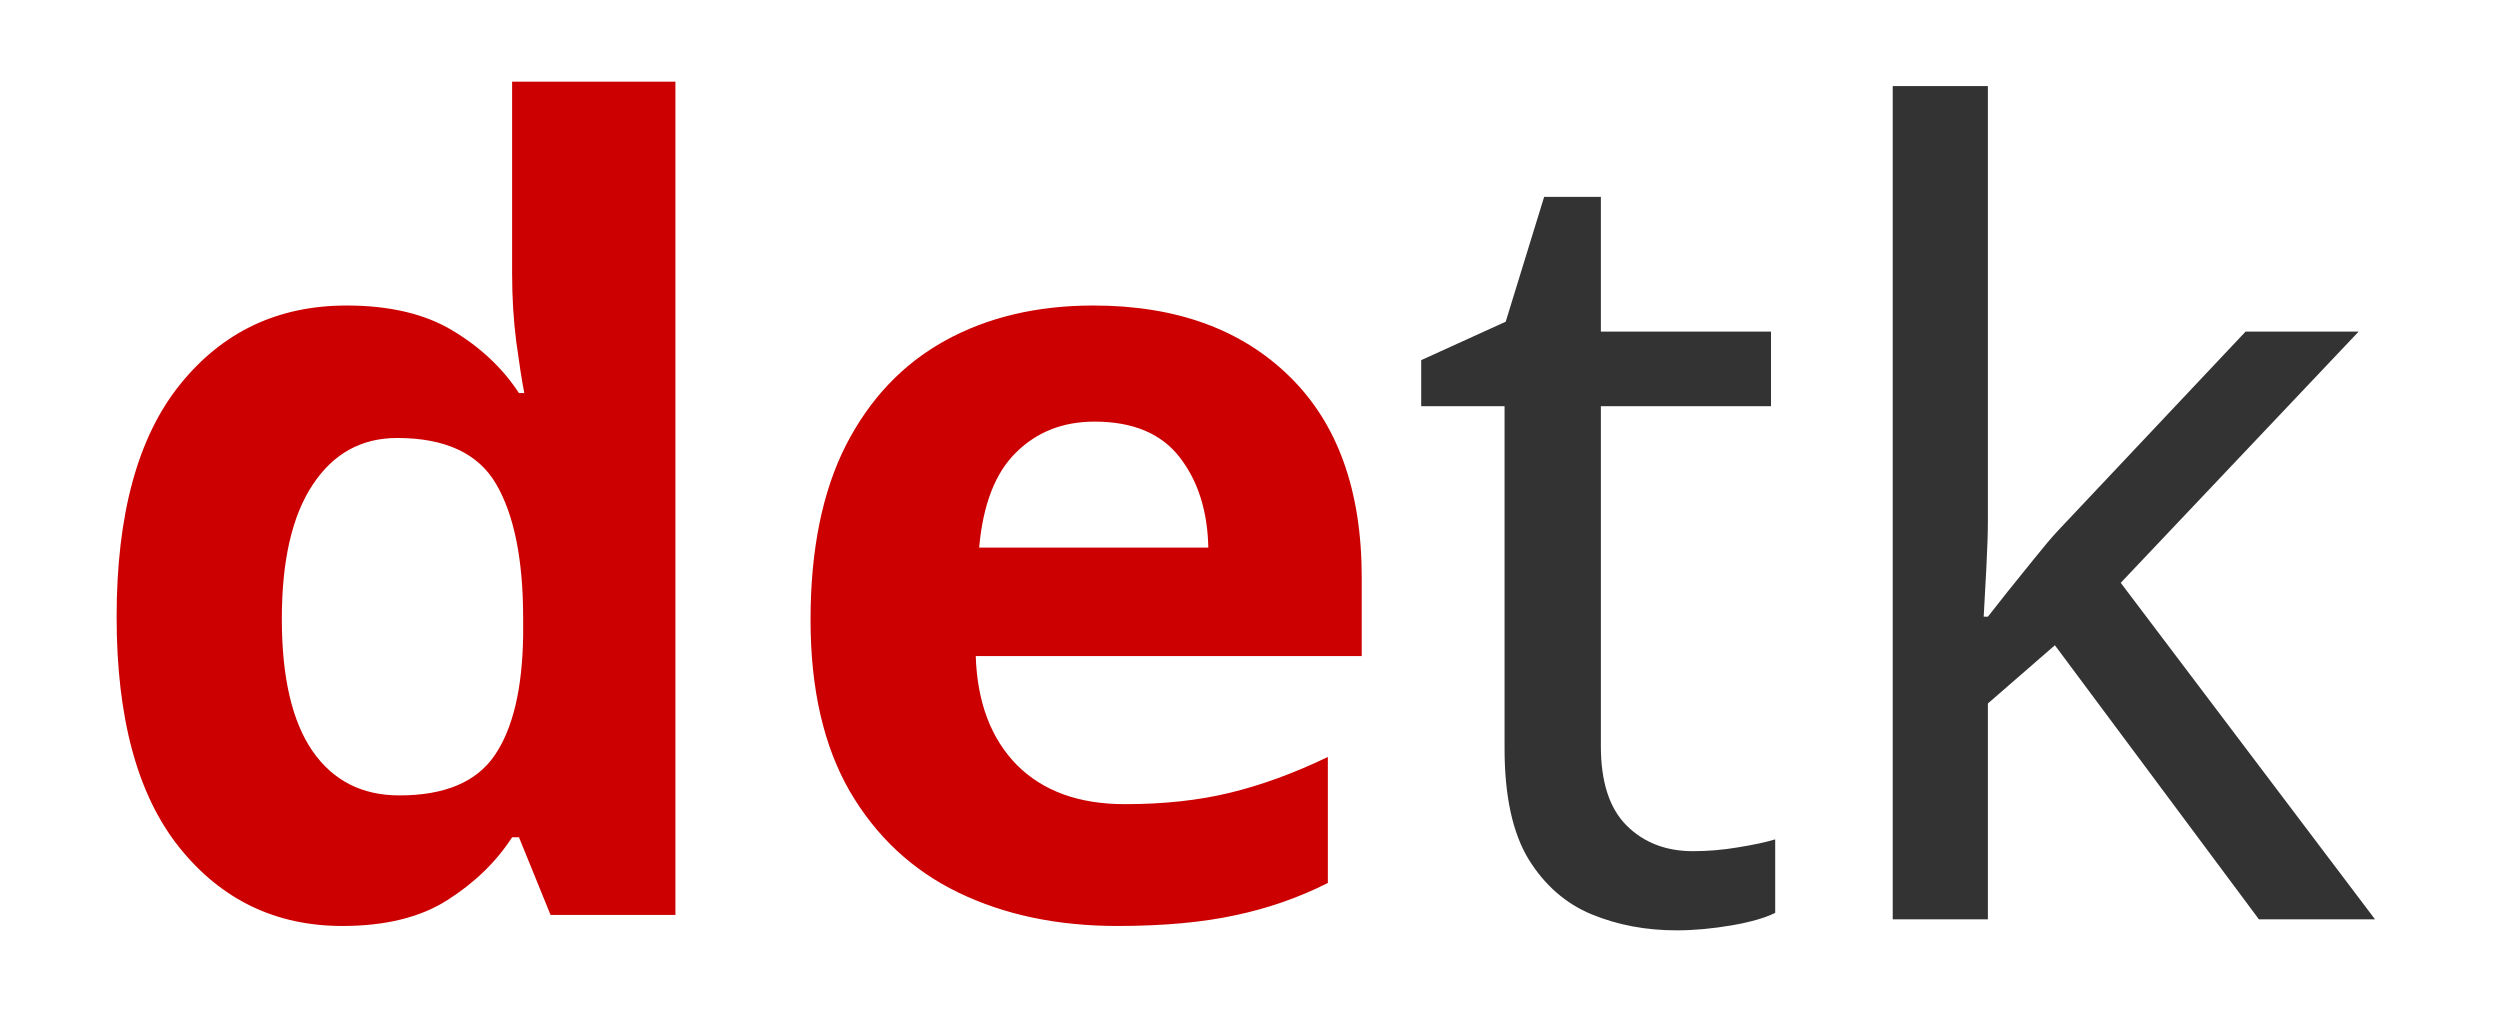
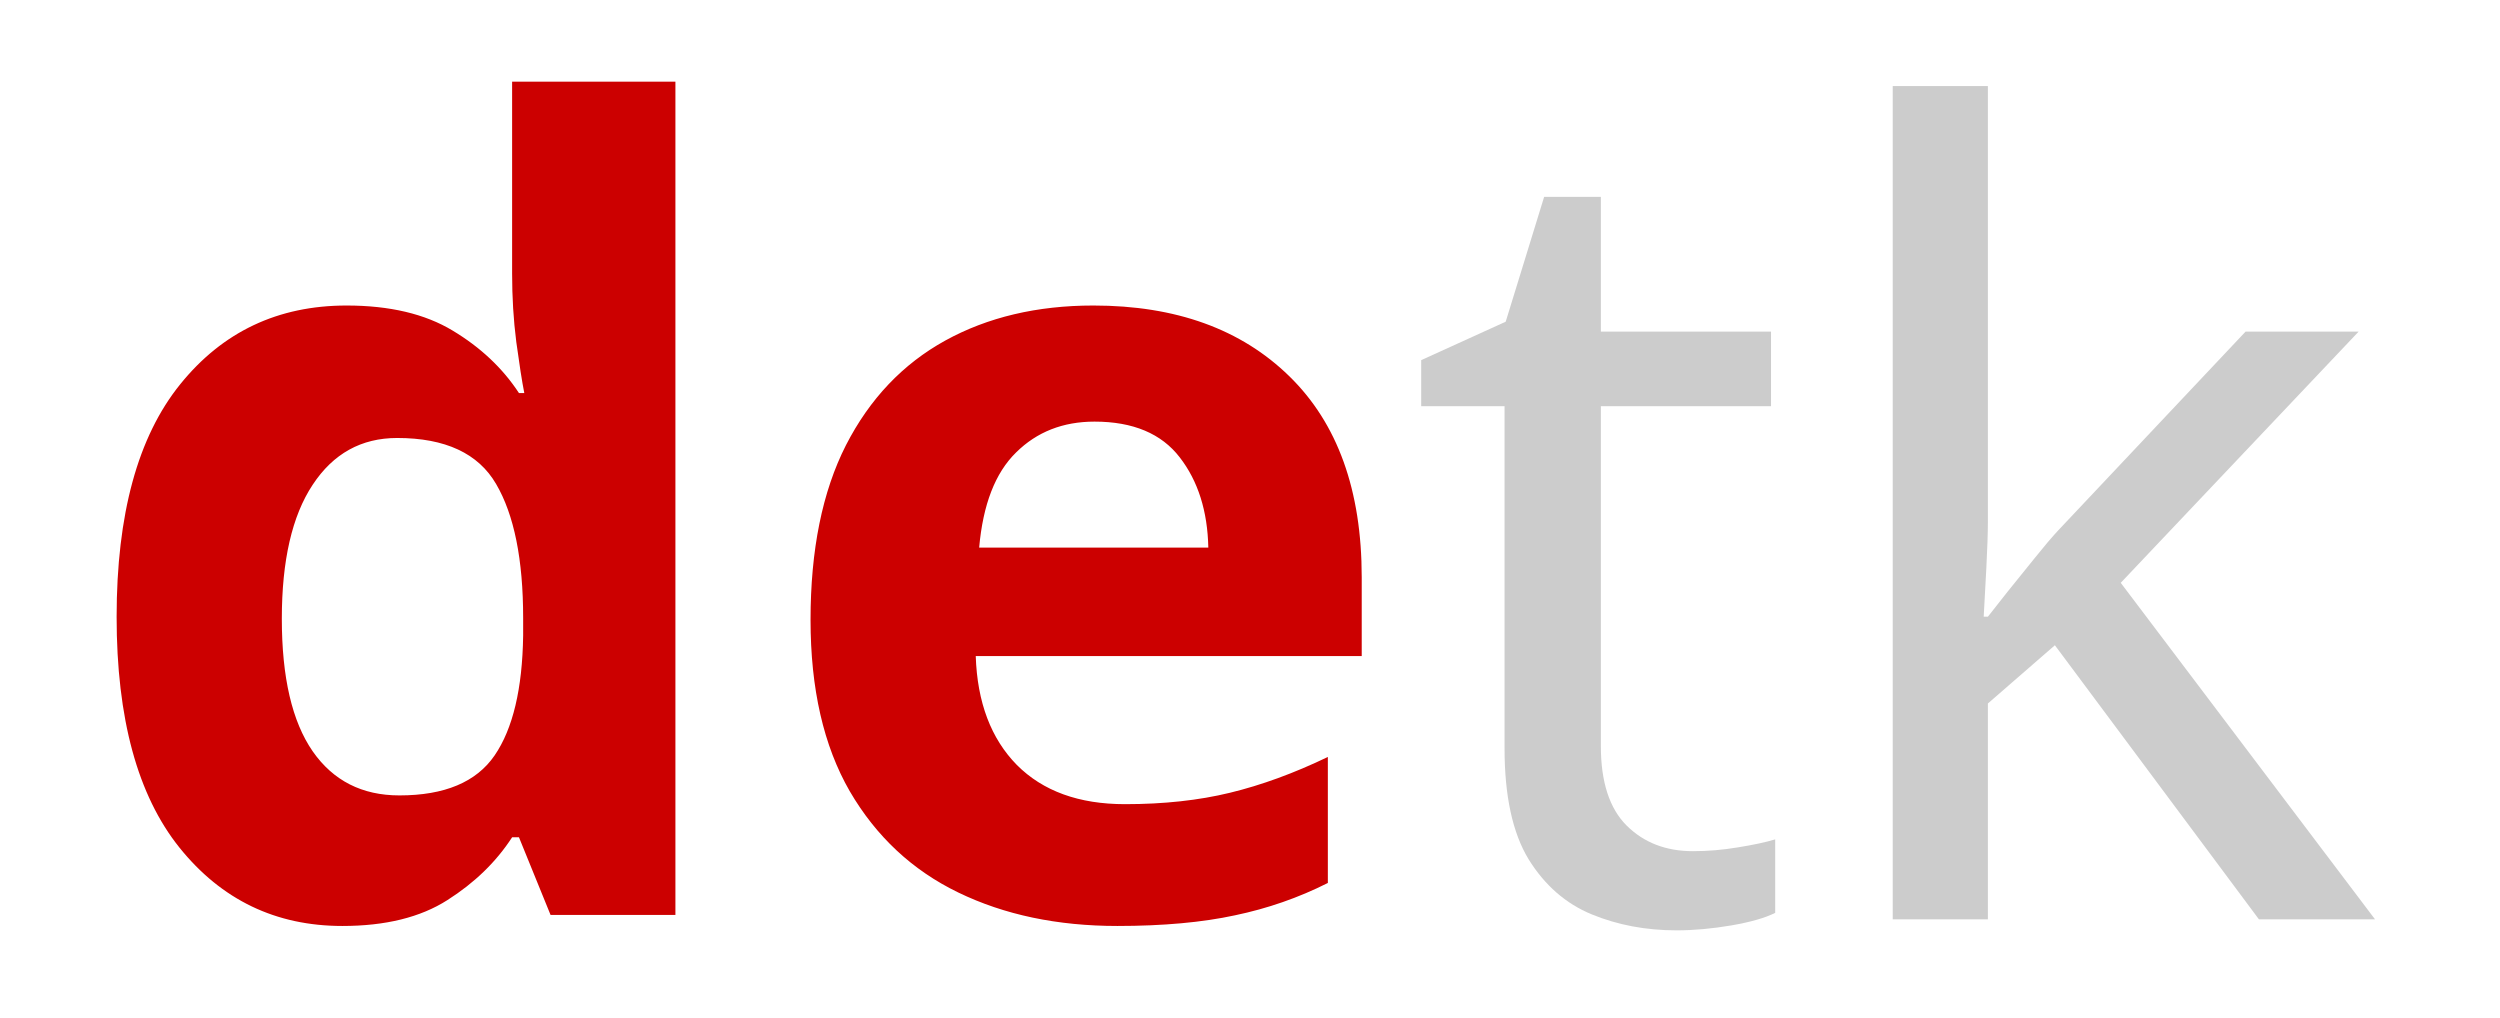
<svg xmlns="http://www.w3.org/2000/svg" width="102.621" height="41.75" viewBox="0 0 102.621 41.75" id="svg2" version="1.1">
  <defs id="defs4" />
  <g id="layer1" transform="translate(-88.67383,-448.9121)">
-     <text xml:space="preserve" style="font-style:normal;font-variant:normal;font-weight:normal;font-stretch:normal;font-size:45px;line-height:100%;font-family:Montserrat;-inkscape-font-specification:Montserrat;letter-spacing:0px;word-spacing:0px;fill:#000000;fill-opacity:1;stroke:none;stroke-width:1px;stroke-linecap:butt;stroke-linejoin:miter;stroke-opacity:1" x="191.429" y="483.791" id="text4140">
-       <tspan x="191.429" y="483.791" style="font-style:normal;font-variant:normal;font-weight:normal;font-stretch:normal;font-family:Montserrat;-inkscape-font-specification:Montserrat" id="tspan4144" />
+     <text xml:space="preserve" style="font-style:normal;font-variant:normal;font-weight:normal;font-stretch:normal;line-height:0%;font-family:Montserrat;-inkscape-font-specification:Montserrat;letter-spacing:0px;word-spacing:0px;fill:#000000;fill-opacity:1;stroke:none;stroke-width:1px;stroke-linecap:butt;stroke-linejoin:miter;stroke-opacity:1" x="191.429" y="483.791" id="text4140">
+       <tspan x="191.429" y="483.791" style="font-style:normal;font-variant:normal;font-weight:normal;font-stretch:normal;font-size:45px;line-height:1;font-family:Montserrat;-inkscape-font-specification:Montserrat" id="tspan4144"> </tspan>
    </text>
    <g id="g4161">
      <path style="opacity:1;fill:none;fill-opacity:1;stroke:none;stroke-width:1;stroke-miterlimit:4;stroke-dasharray:none;stroke-dashoffset:0;stroke-opacity:1" d="m 88.674,490.662 c 34.207,0 68.414,0 102.621,0 0,-13.917 0,-27.833 0,-41.75 -34.207,0 -68.414,0 -102.621,0 0,13.917 0,27.833 0,41.75 z" id="path4141" />
-       <text id="text4136" y="486.468" x="91.429" style="font-style:normal;font-weight:normal;font-size:45px;line-height:100%;font-family:sans-serif;letter-spacing:0px;word-spacing:0px;fill:#cc0000;fill-opacity:1;stroke:#cc0000;stroke-width:1px;stroke-linecap:butt;stroke-linejoin:miter;stroke-opacity:0" xml:space="preserve">
-         <tspan dx="0 -2.32" style="font-style:normal;font-variant:normal;font-weight:bold;font-stretch:normal;font-family:Montserrat;-inkscape-font-specification:'Montserrat Bold';fill:#cc0000;fill-opacity:1;stroke:#cc0000;stroke-opacity:0" y="486.468" x="91.429" id="tspan4138">de</tspan>
+       <text id="text4136" y="486.468" x="91.429" style="font-style:normal;font-weight:normal;line-height:0%;font-family:sans-serif;letter-spacing:0px;word-spacing:0px;fill:#cc0000;fill-opacity:1;stroke:#cc0000;stroke-width:1px;stroke-linecap:butt;stroke-linejoin:miter;stroke-opacity:0" xml:space="preserve">
+         <tspan dx="0 -2.32" style="font-style:normal;font-variant:normal;font-weight:bold;font-stretch:normal;font-size:45px;line-height:1;font-family:Montserrat;-inkscape-font-specification:'Montserrat Bold';fill:#cc0000;fill-opacity:1;stroke:#cc0000;stroke-opacity:0" y="486.468" x="91.429" id="tspan4138">de</tspan>
      </text>
-       <text id="text4148" y="486.648" x="146.292" style="font-style:normal;font-weight:normal;font-size:45px;line-height:100%;font-family:sans-serif;letter-spacing:0px;word-spacing:0px;fill:#333333;fill-opacity:1;stroke:none;stroke-width:1px;stroke-linecap:butt;stroke-linejoin:miter;stroke-opacity:1" xml:space="preserve">
-         <tspan dx="0 -2.83" style="font-style:normal;font-variant:normal;font-weight:300;font-stretch:normal;font-family:Montserrat;-inkscape-font-specification:'Montserrat Light';fill:#333333;fill-opacity:1" y="486.648" x="146.292" id="tspan4150">tk</tspan>
+       <text id="text4148" y="486.648" x="146.292" style="font-style:normal;font-weight:normal;line-height:0%;font-family:sans-serif;letter-spacing:0px;word-spacing:0px;fill:#cccccc;fill-opacity:1;stroke:none;stroke-width:1px;stroke-linecap:butt;stroke-linejoin:miter;stroke-opacity:1;" xml:space="preserve">
+         <tspan dx="0 -2.83" style="font-style:normal;font-variant:normal;font-weight:300;font-stretch:normal;font-size:45px;line-height:1;font-family:Montserrat;-inkscape-font-specification:'Montserrat Light';fill:#cccccc;fill-opacity:1;" y="486.648" x="146.292" id="tspan4150">tk</tspan>
      </text>
    </g>
  </g>
</svg>
